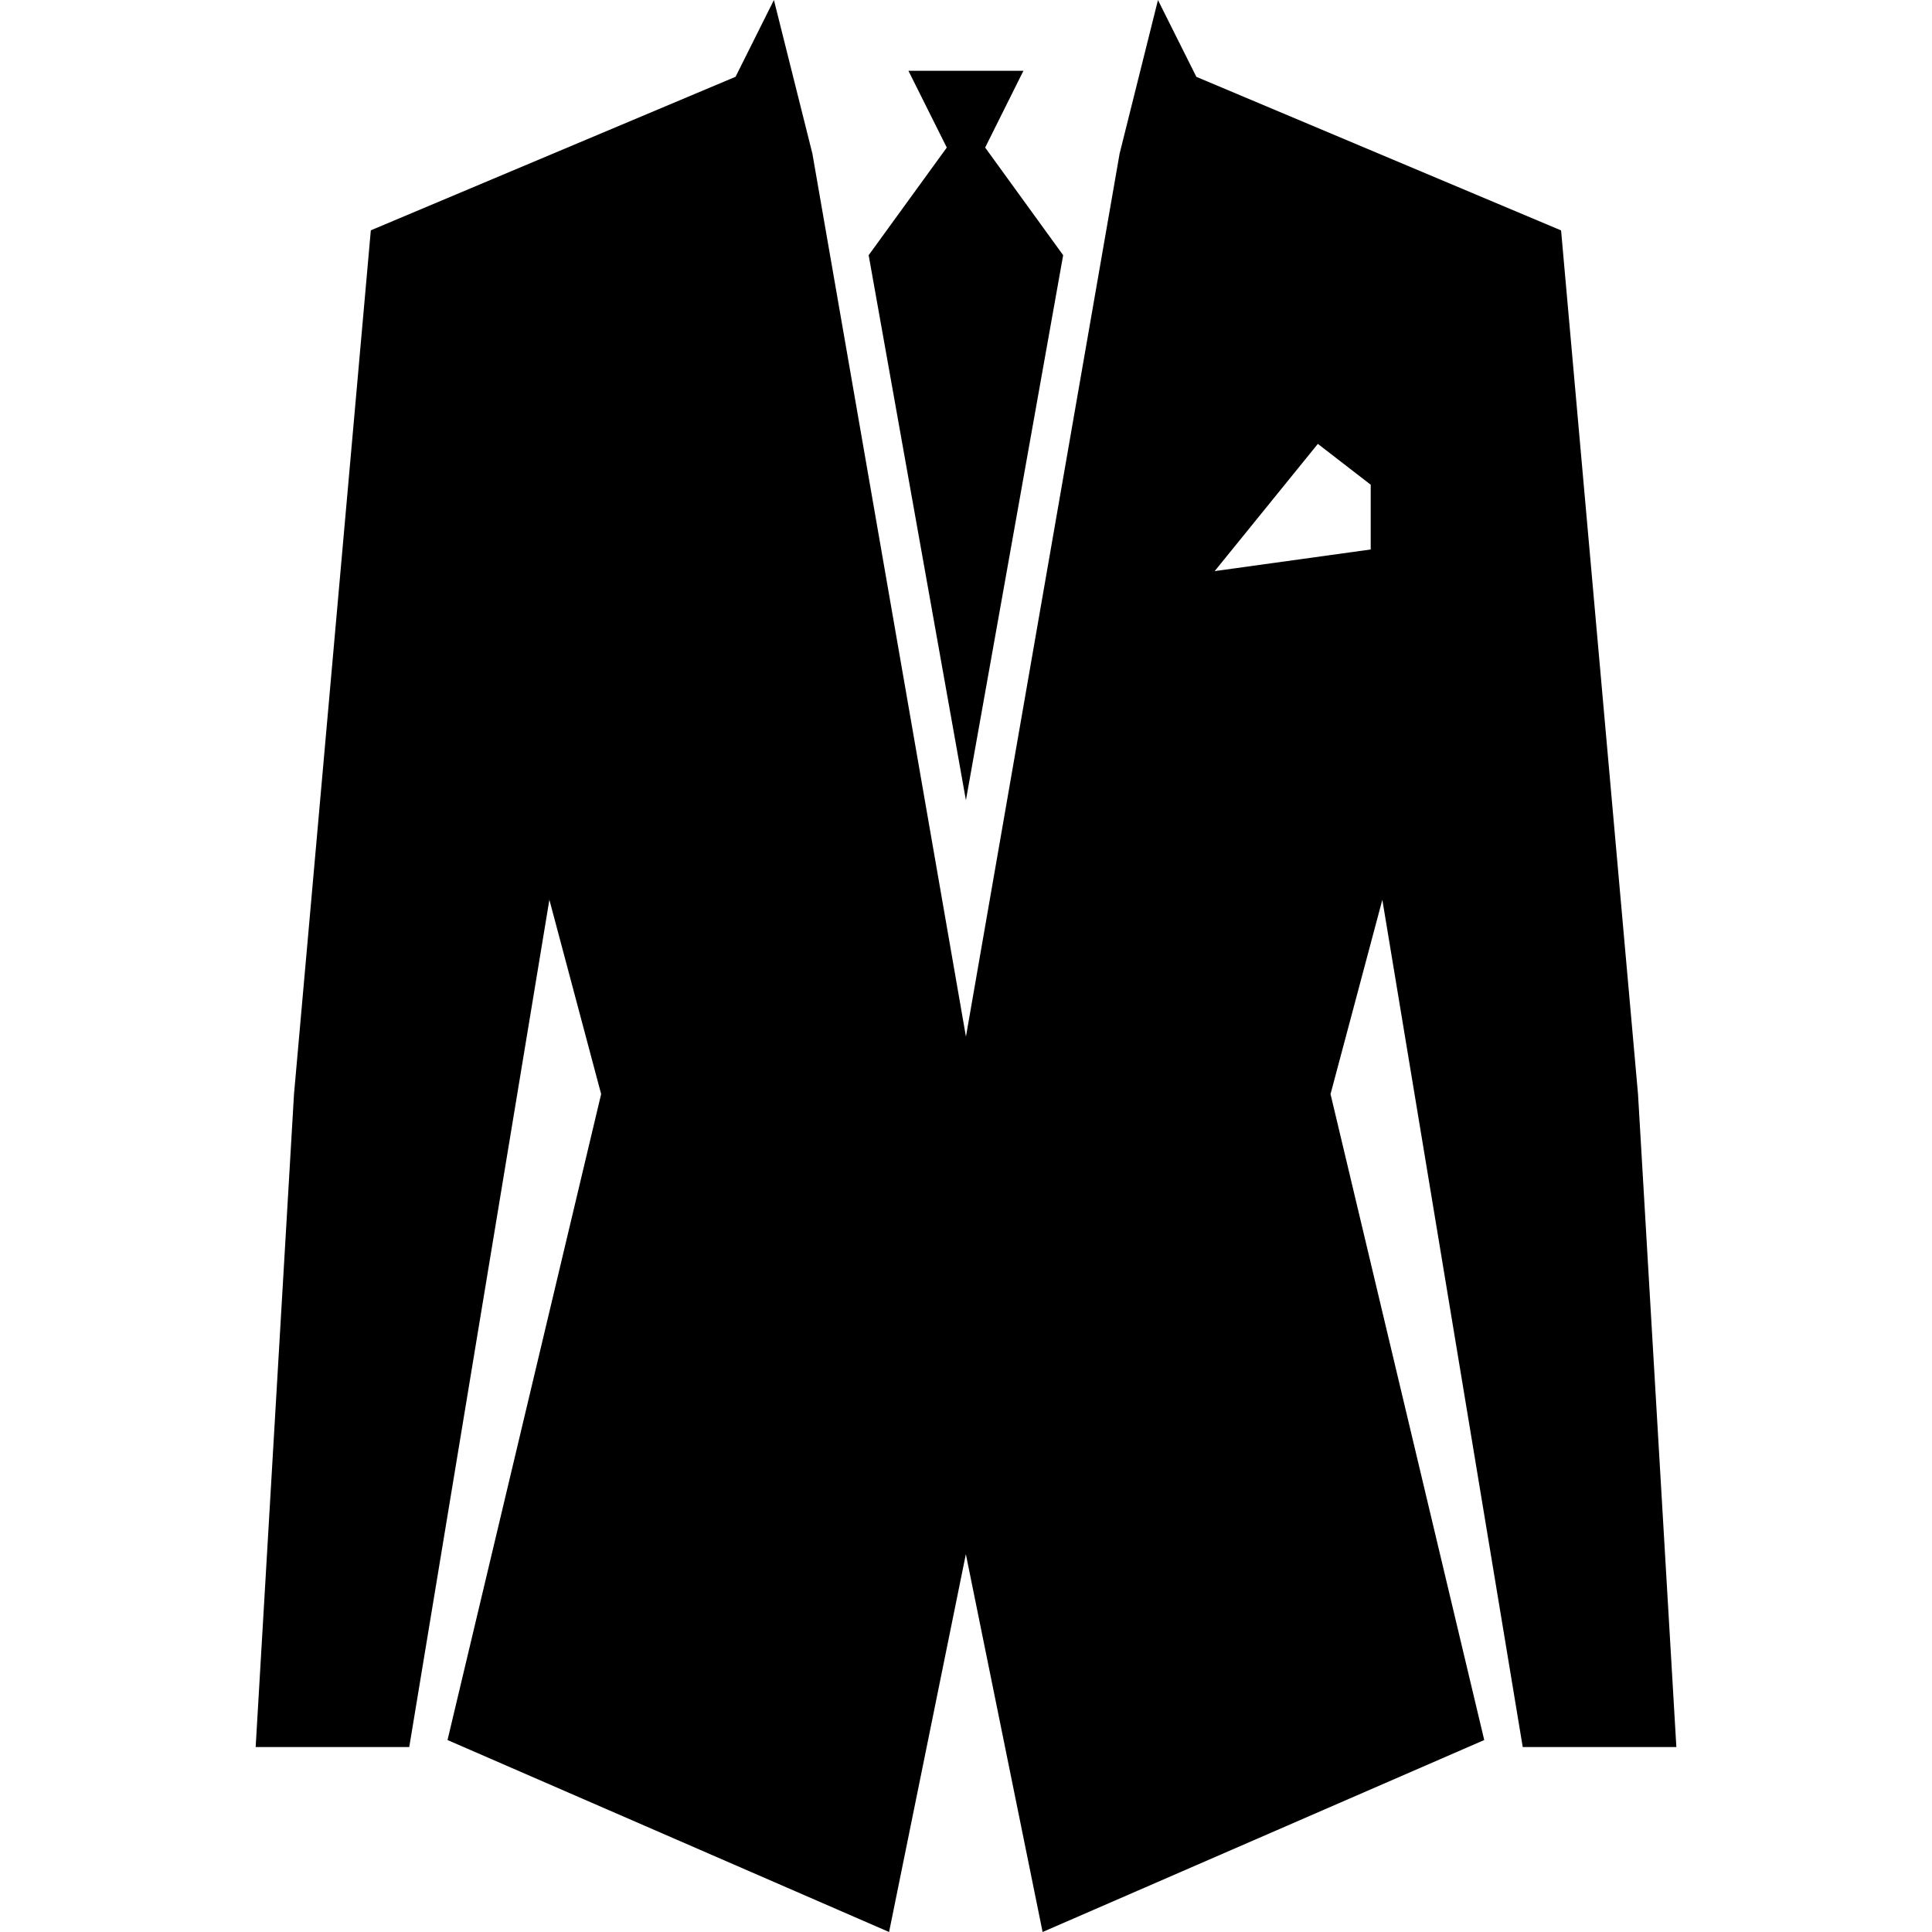
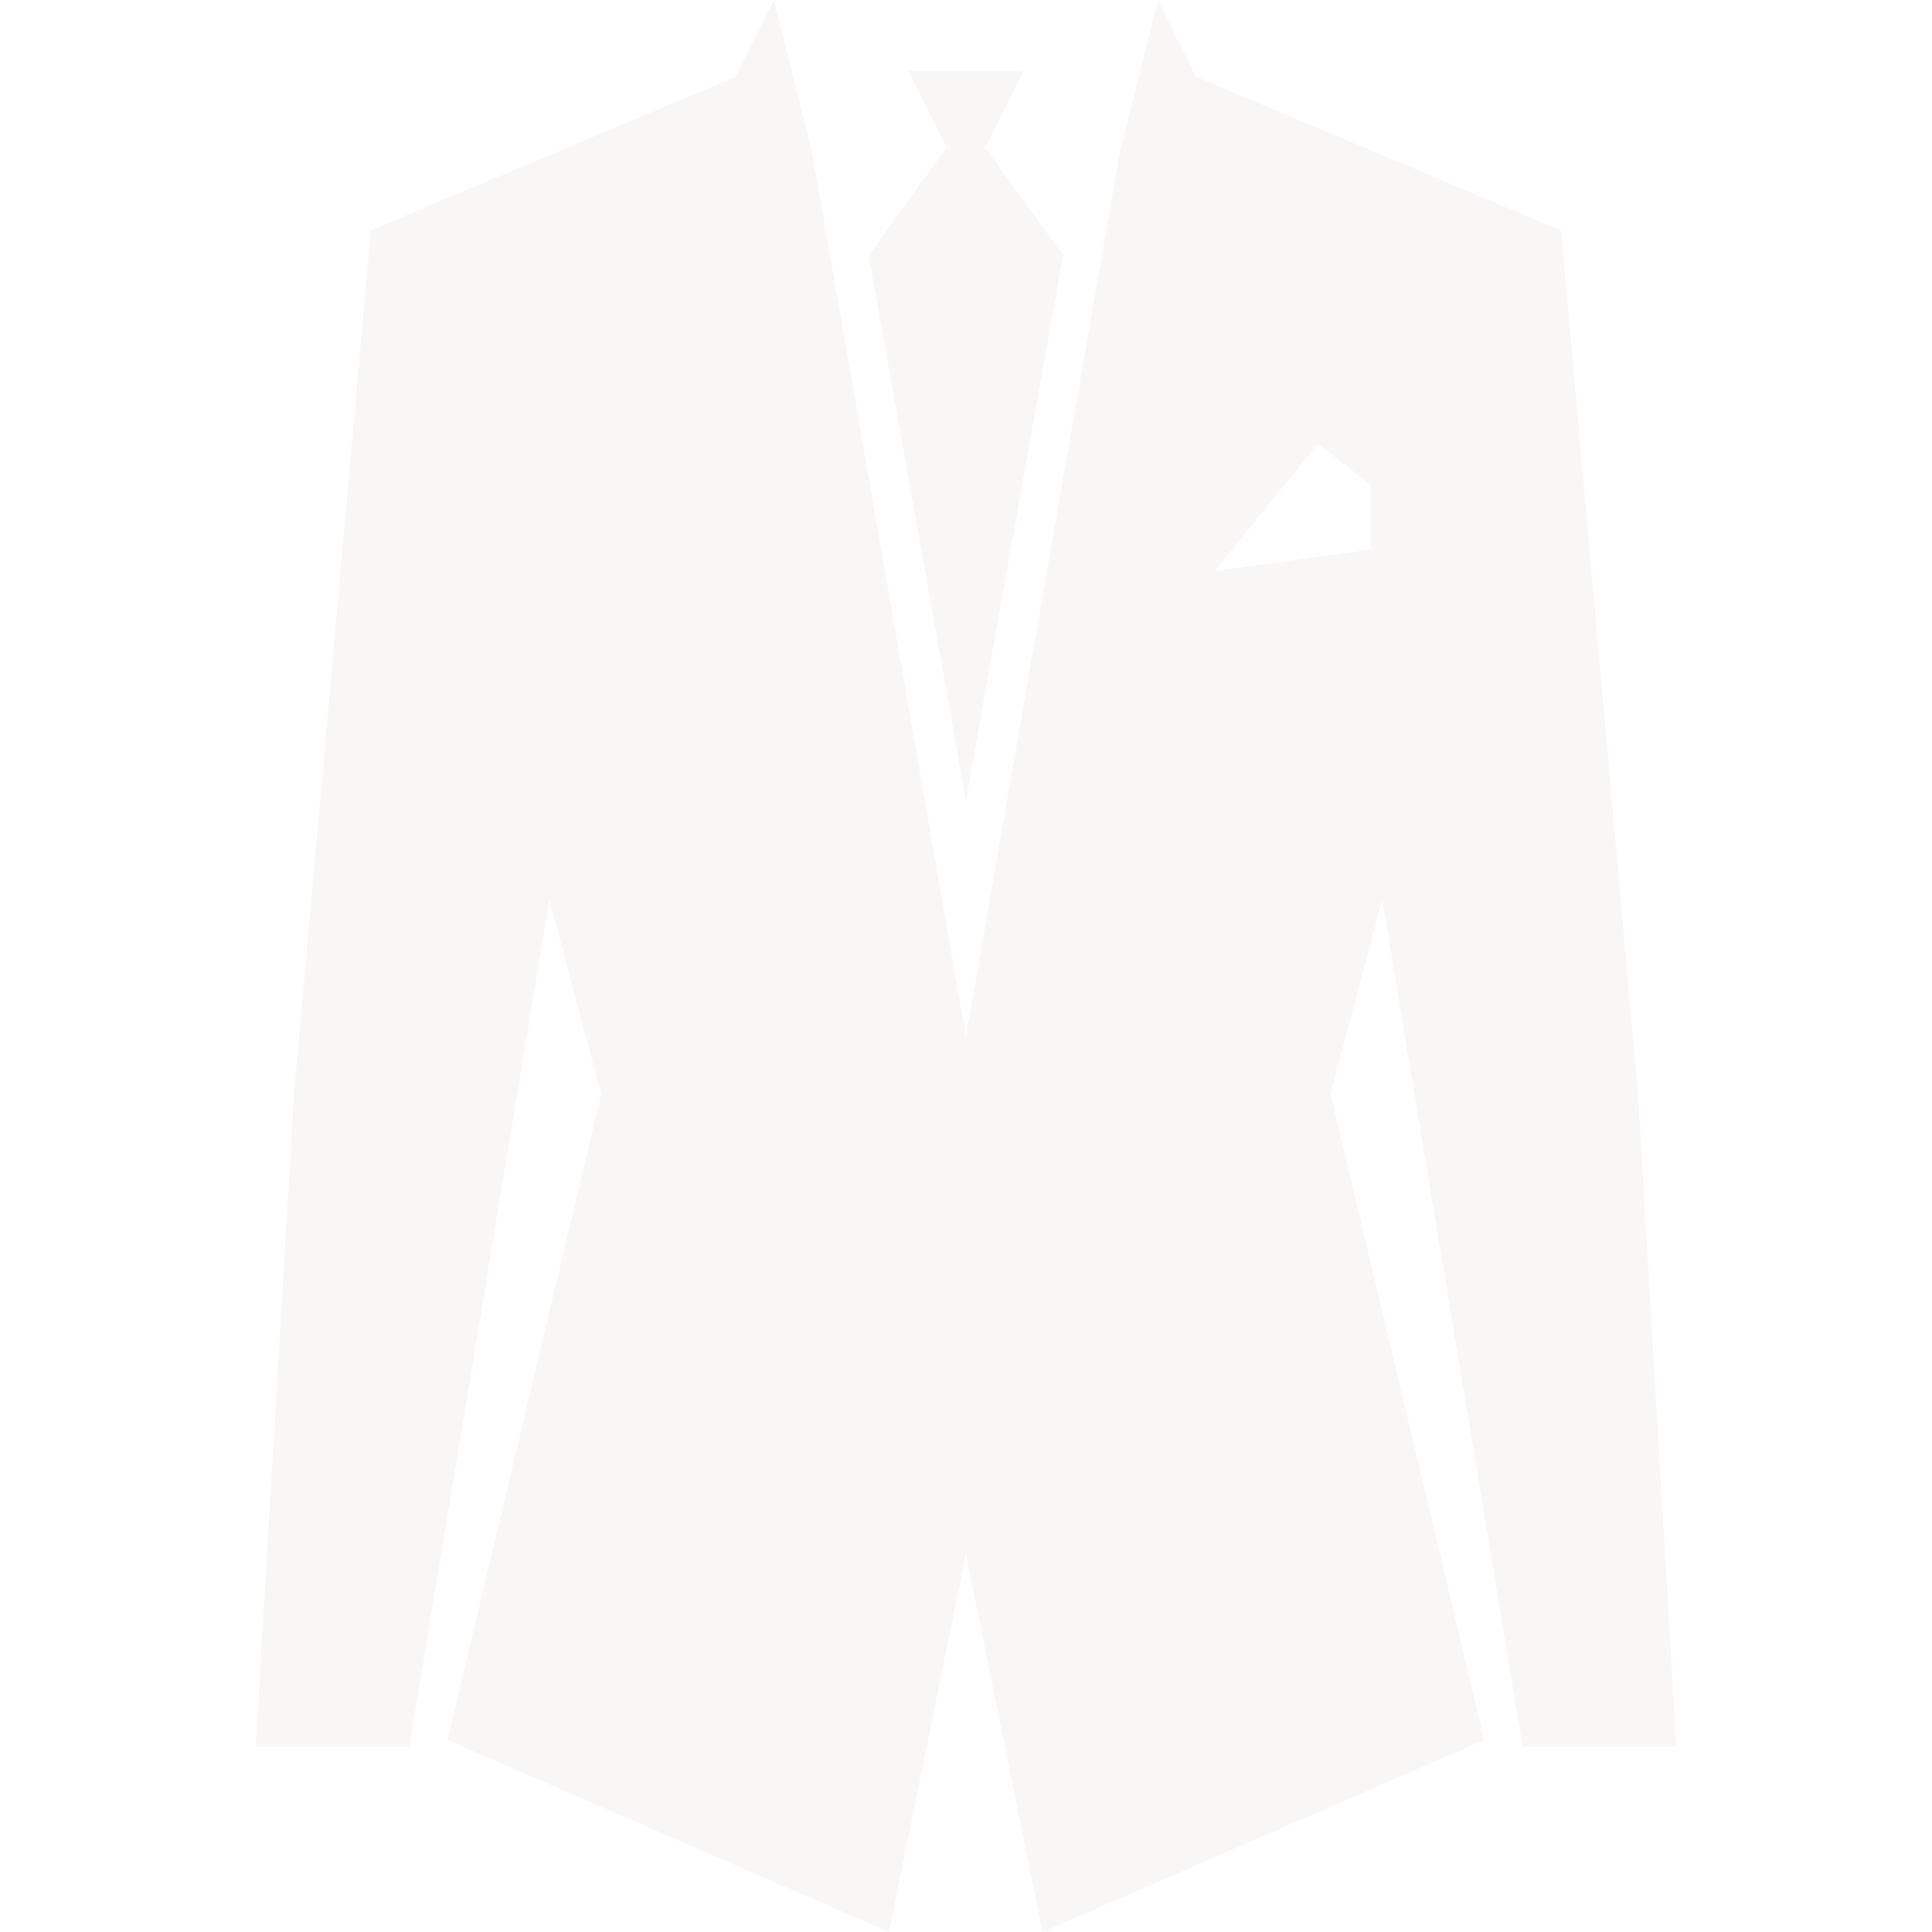
- <svg xmlns="http://www.w3.org/2000/svg" version="1.1" id="Capa_1" x="0px" y="0px" width="95.844px" height="95.844px" viewBox="0 0 95.844 95.844" style="enable-background:new 0 0 95.844 95.844;" xml:space="preserve">
+ <svg xmlns="http://www.w3.org/2000/svg" version="1.1" width="512" height="512" x="0" y="0" viewBox="0 0 95.844 95.844" style="enable-background:new 0 0 512 512" xml:space="preserve">
  <g>
-     <g>
-       <polygon points="47.918,39.699 52.742,12.66 48.872,7.32 50.771,3.511 45.066,3.511 46.969,7.32 43.093,12.66   " />
-       <path d="M75.541,86.669h7.621l-1.902-32.388L77.443,11.43L59.35,3.812l-1.905-3.809l-1.903,7.618l-7.623,43.807L40.301,7.618    L38.393,0L36.49,3.809l-18.094,7.617l-3.811,42.855l-1.902,32.388h7.619l6.952-42.032l2.568,9.639l-7.621,32.045l21.905,9.523    l3.809-18.743l3.807,18.743l21.909-9.523l-7.625-32.045l2.57-9.639L75.541,86.669z M67.999,27.259l-7.741,1.073l5.119-6.312    l2.622,2.026V27.259z" />
-     </g>
+     <path d="m47.918 39.699 4.824-27.039-3.87-5.34 1.899-3.809h-5.705l1.903 3.809-3.876 5.34z" fill="#f9f6f6" opacity="1" data-original="#000000" />
+     <path d="M75.541 86.669h7.621L81.26 54.281 77.443 11.43 59.35 3.812 57.445.003l-1.903 7.618-7.623 43.807-7.618-43.81L38.393 0 36.49 3.809l-18.094 7.617-3.811 42.855-1.902 32.388h7.619l6.952-42.032 2.568 9.639-7.621 32.045 21.905 9.523 3.809-18.743 3.807 18.743 21.909-9.523-7.625-32.045 2.57-9.639 6.965 42.032zm-7.542-59.41-7.741 1.073 5.119-6.312 2.622 2.026v3.213z" fill="#f9f6f6" opacity="1" data-original="#000000" />
  </g>
-   <g>
- </g>
-   <g>
- </g>
-   <g>
- </g>
-   <g>
- </g>
-   <g>
- </g>
-   <g>
- </g>
-   <g>
- </g>
-   <g>
- </g>
-   <g>
- </g>
-   <g>
- </g>
-   <g>
- </g>
-   <g>
- </g>
-   <g>
- </g>
-   <g>
- </g>
-   <g>
- </g>
</svg>
